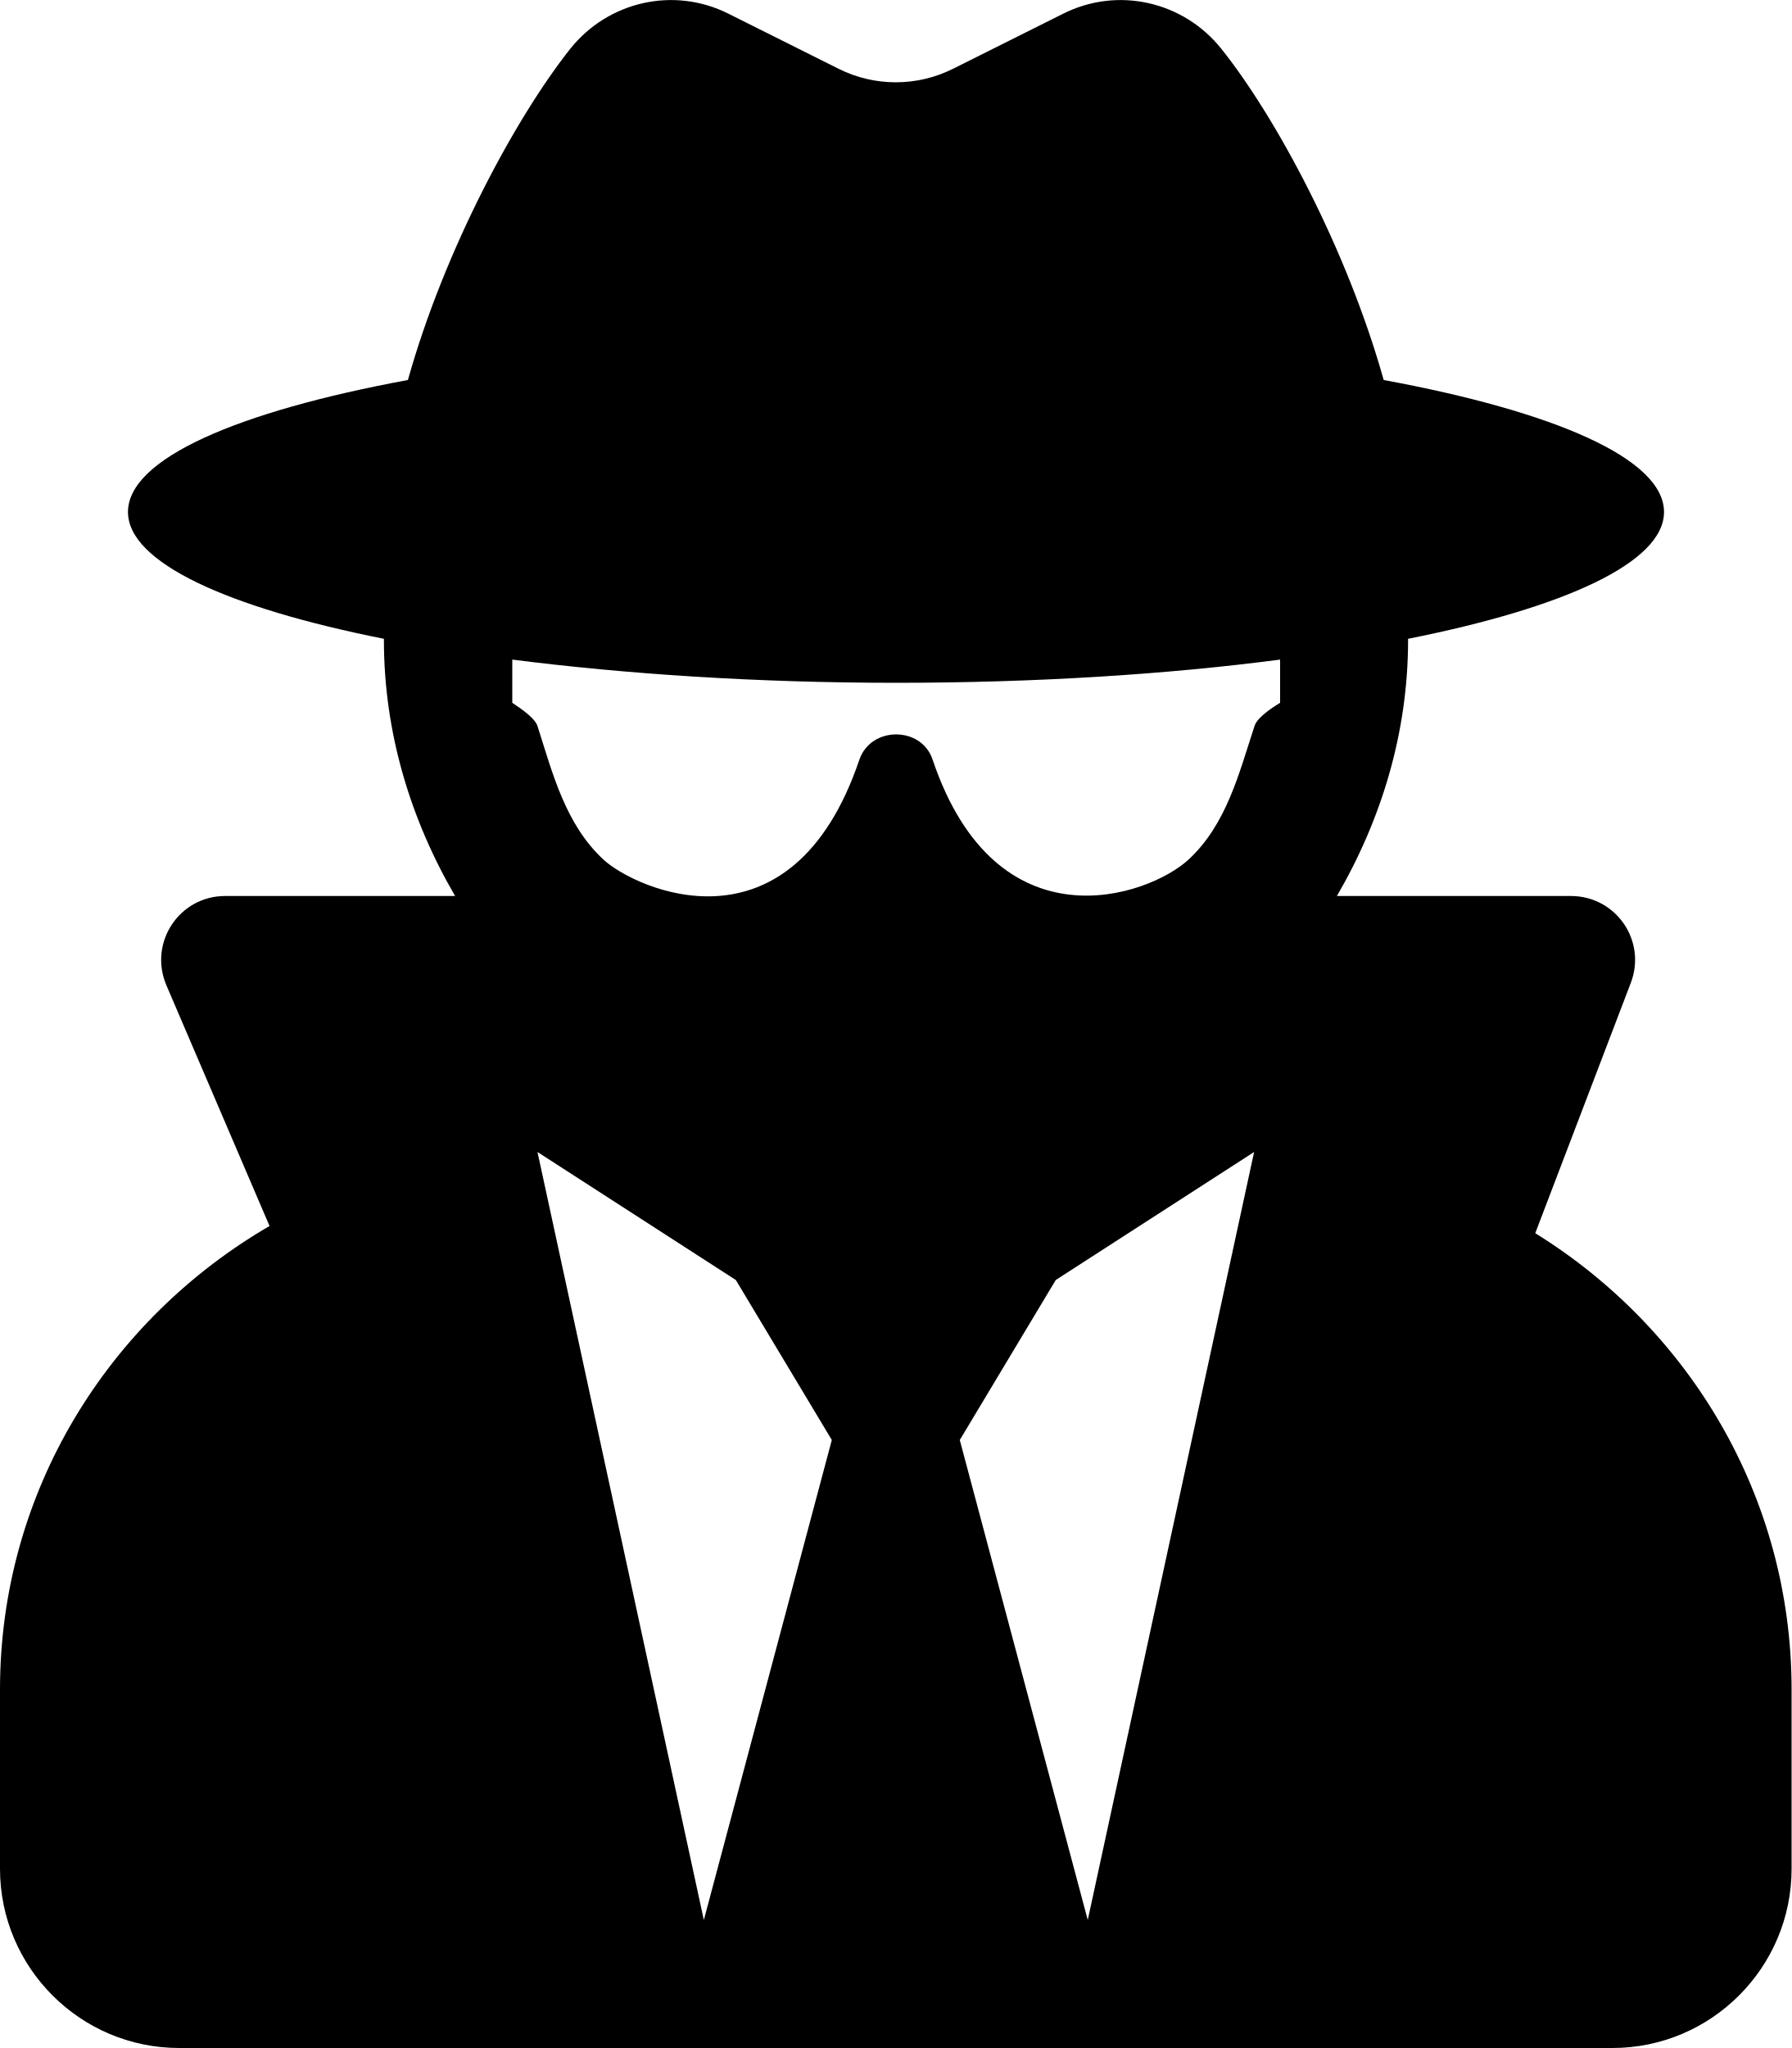
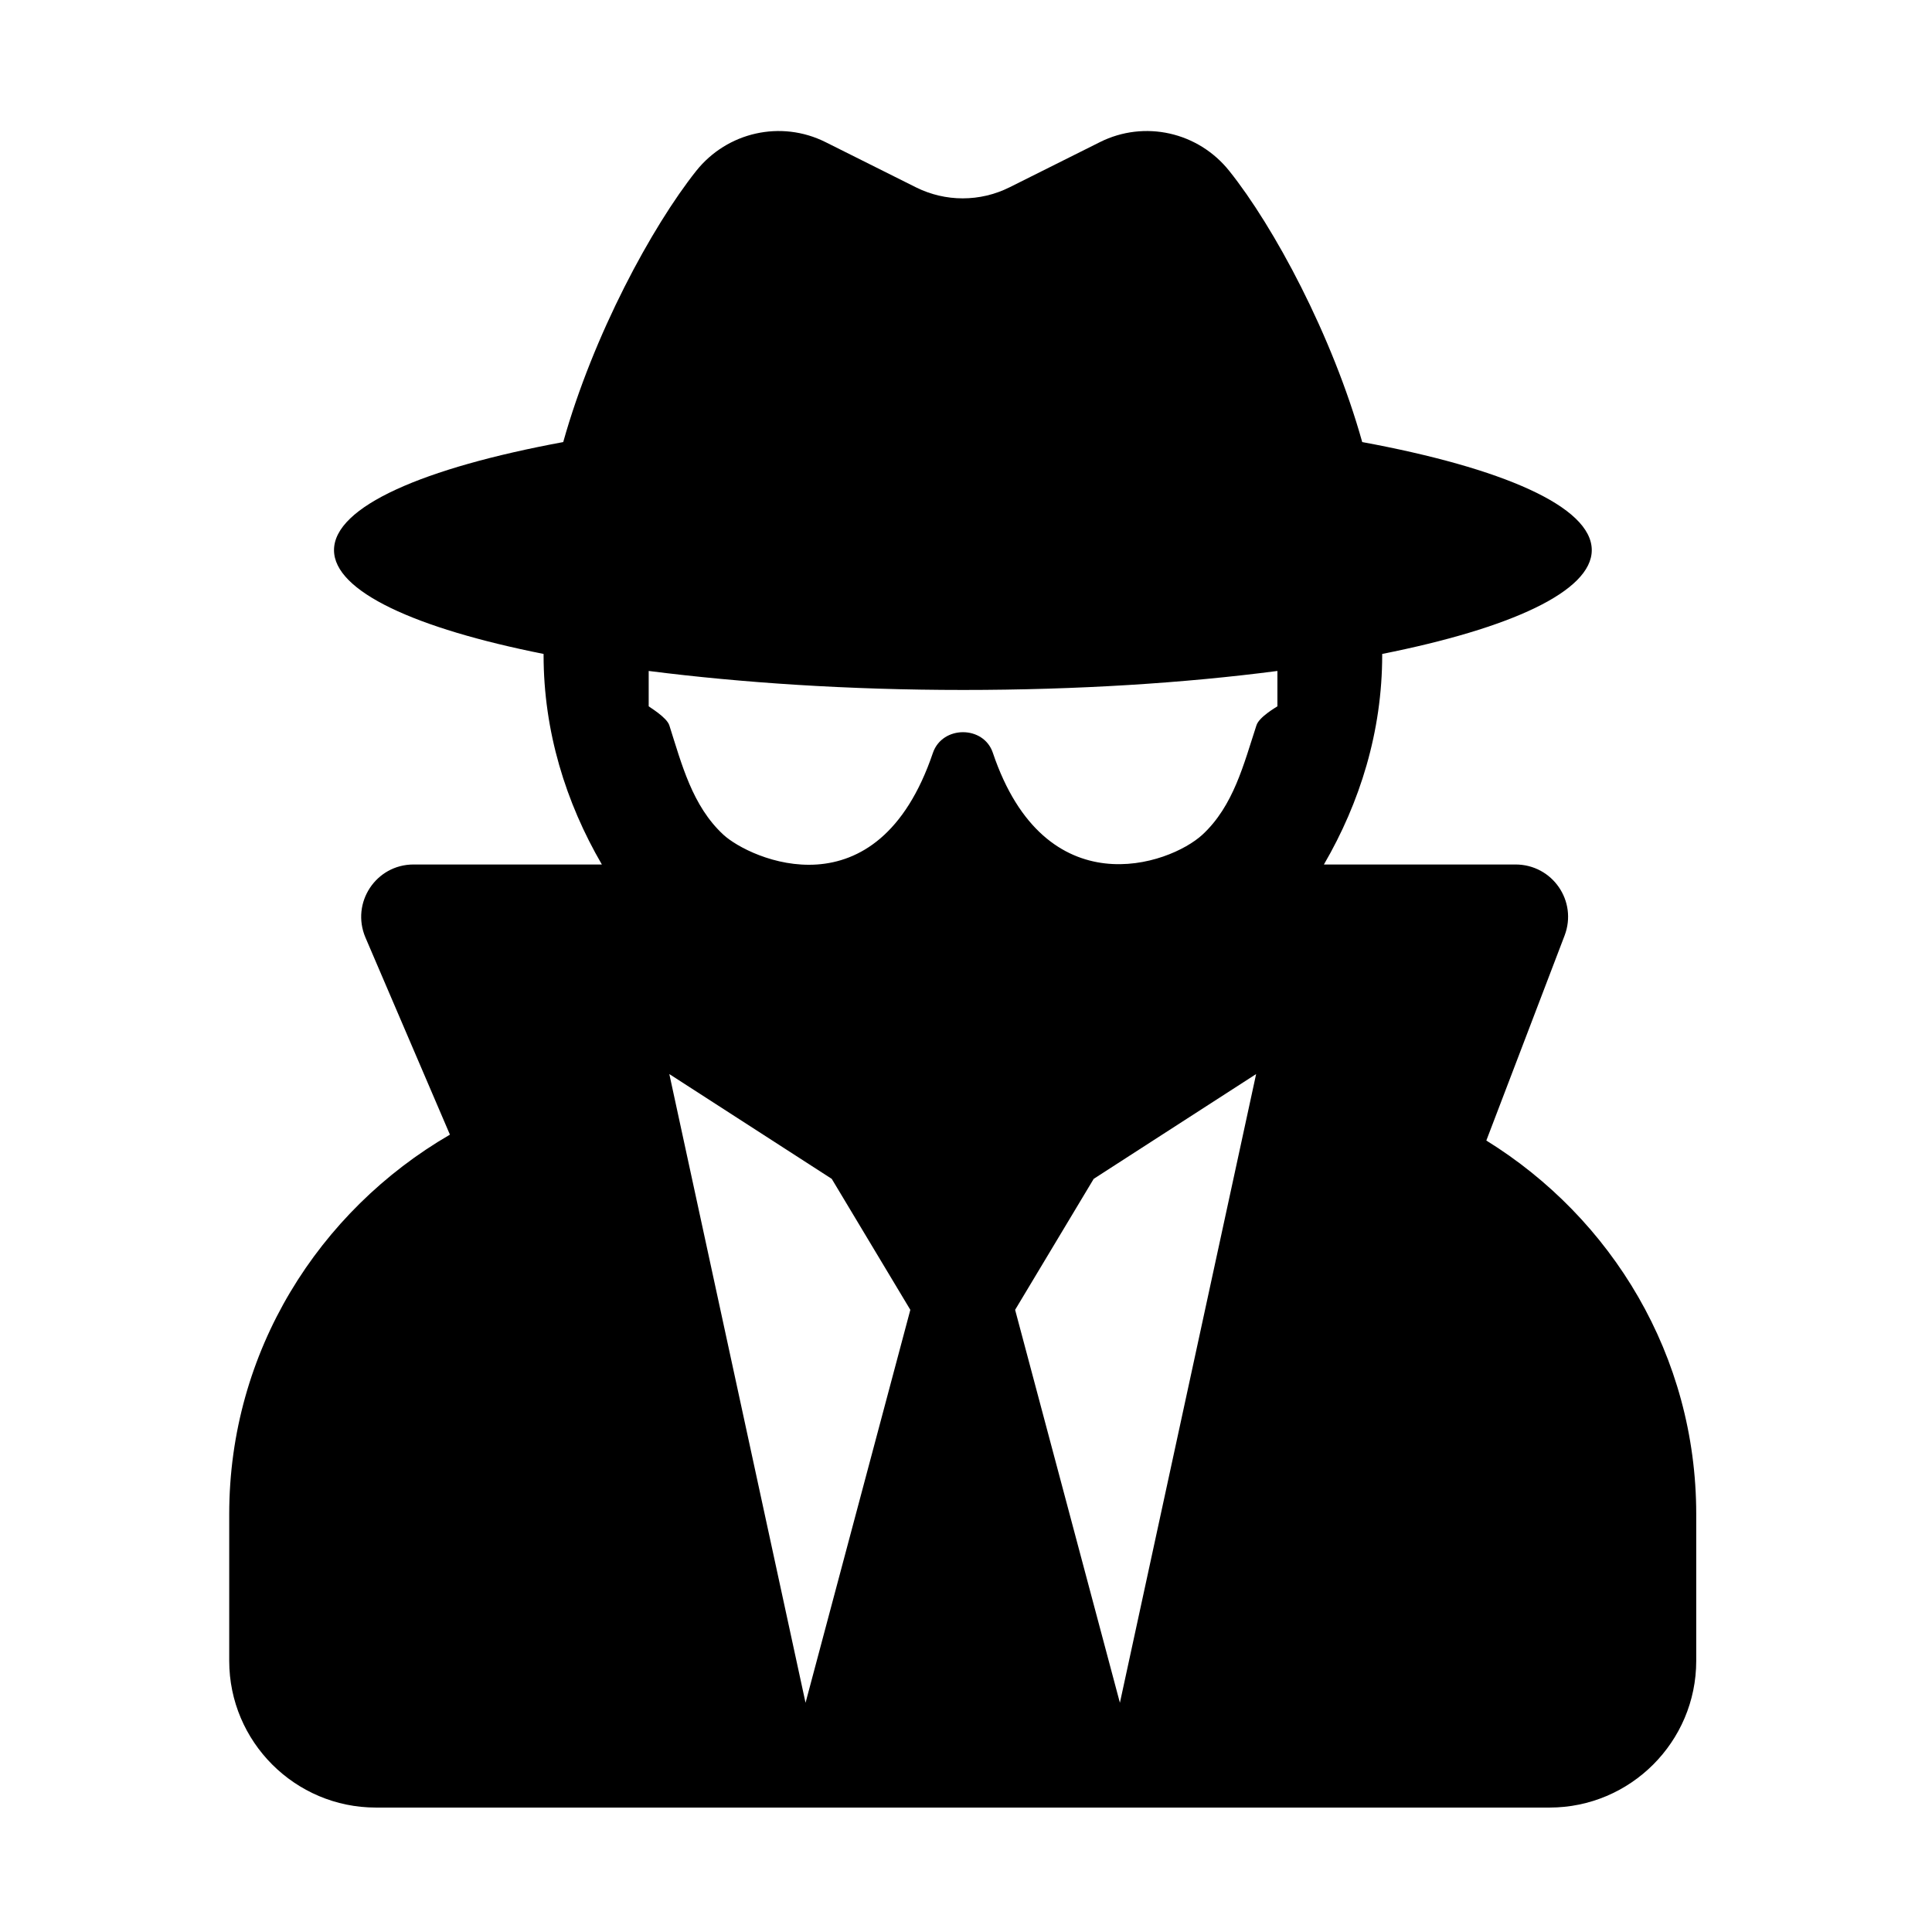
- <svg xmlns="http://www.w3.org/2000/svg" viewBox="0 0 448 512">
+ <svg xmlns="http://www.w3.org/2000/svg" viewBox="-70 -40 590 590">
  <path d="m383.9 308.3 23.9-62.6c4-10.5-3.7-21.7-15-21.7h-58.5c11-18.9 17.8-40.6 17.8-64v-.3c39.2-7.8 64-19.1 64-31.7 0-13.3-27.3-25.1-70.1-33-9.2-32.8-27-65.8-40.6-82.8-9.5-11.9-25.9-15.6-39.5-8.8l-27.6 13.8c-9 4.5-19.6 4.5-28.6 0l-27.6-13.8c-13.6-6.8-30-3.1-39.5 8.8-13.5 17-31.4 50-40.6 82.8-42.7 7.9-70 19.7-70 33 0 12.6 24.8 23.9 64 31.7v.3c0 23.4 6.8 45.1 17.8 64h-57.5c-11.5 0-19.2 11.7-14.7 22.3l25.8 60.2c-40.1 23.3-67.4 66.2-67.4 115.9v44.8c0 24.7 20.1 44.8 44.8 44.8h358.4c24.7 0 44.8-20.1 44.8-44.8v-44.8c0-48.4-25.8-90.4-64.1-114.1zm-207.9 171.7-41.6-192 49.6 32 24 40zm96 0-32-120 24-40 49.6-32zm41.7-298.5c-3.9 11.9-7 24.6-16.5 33.4-10.1 9.3-48 22.4-64-25-2.8-8.4-15.4-8.4-18.3 0-17 50.2-56 32.4-64 25-9.5-8.8-12.7-21.5-16.5-33.4-.8-2.5-6.3-5.7-6.3-5.8v-10.8c28.3 3.6 61 5.8 96 5.8s67.7-2.1 96-5.8v10.8c-.1.1-5.6 3.2-6.4 5.8z" />
</svg>
